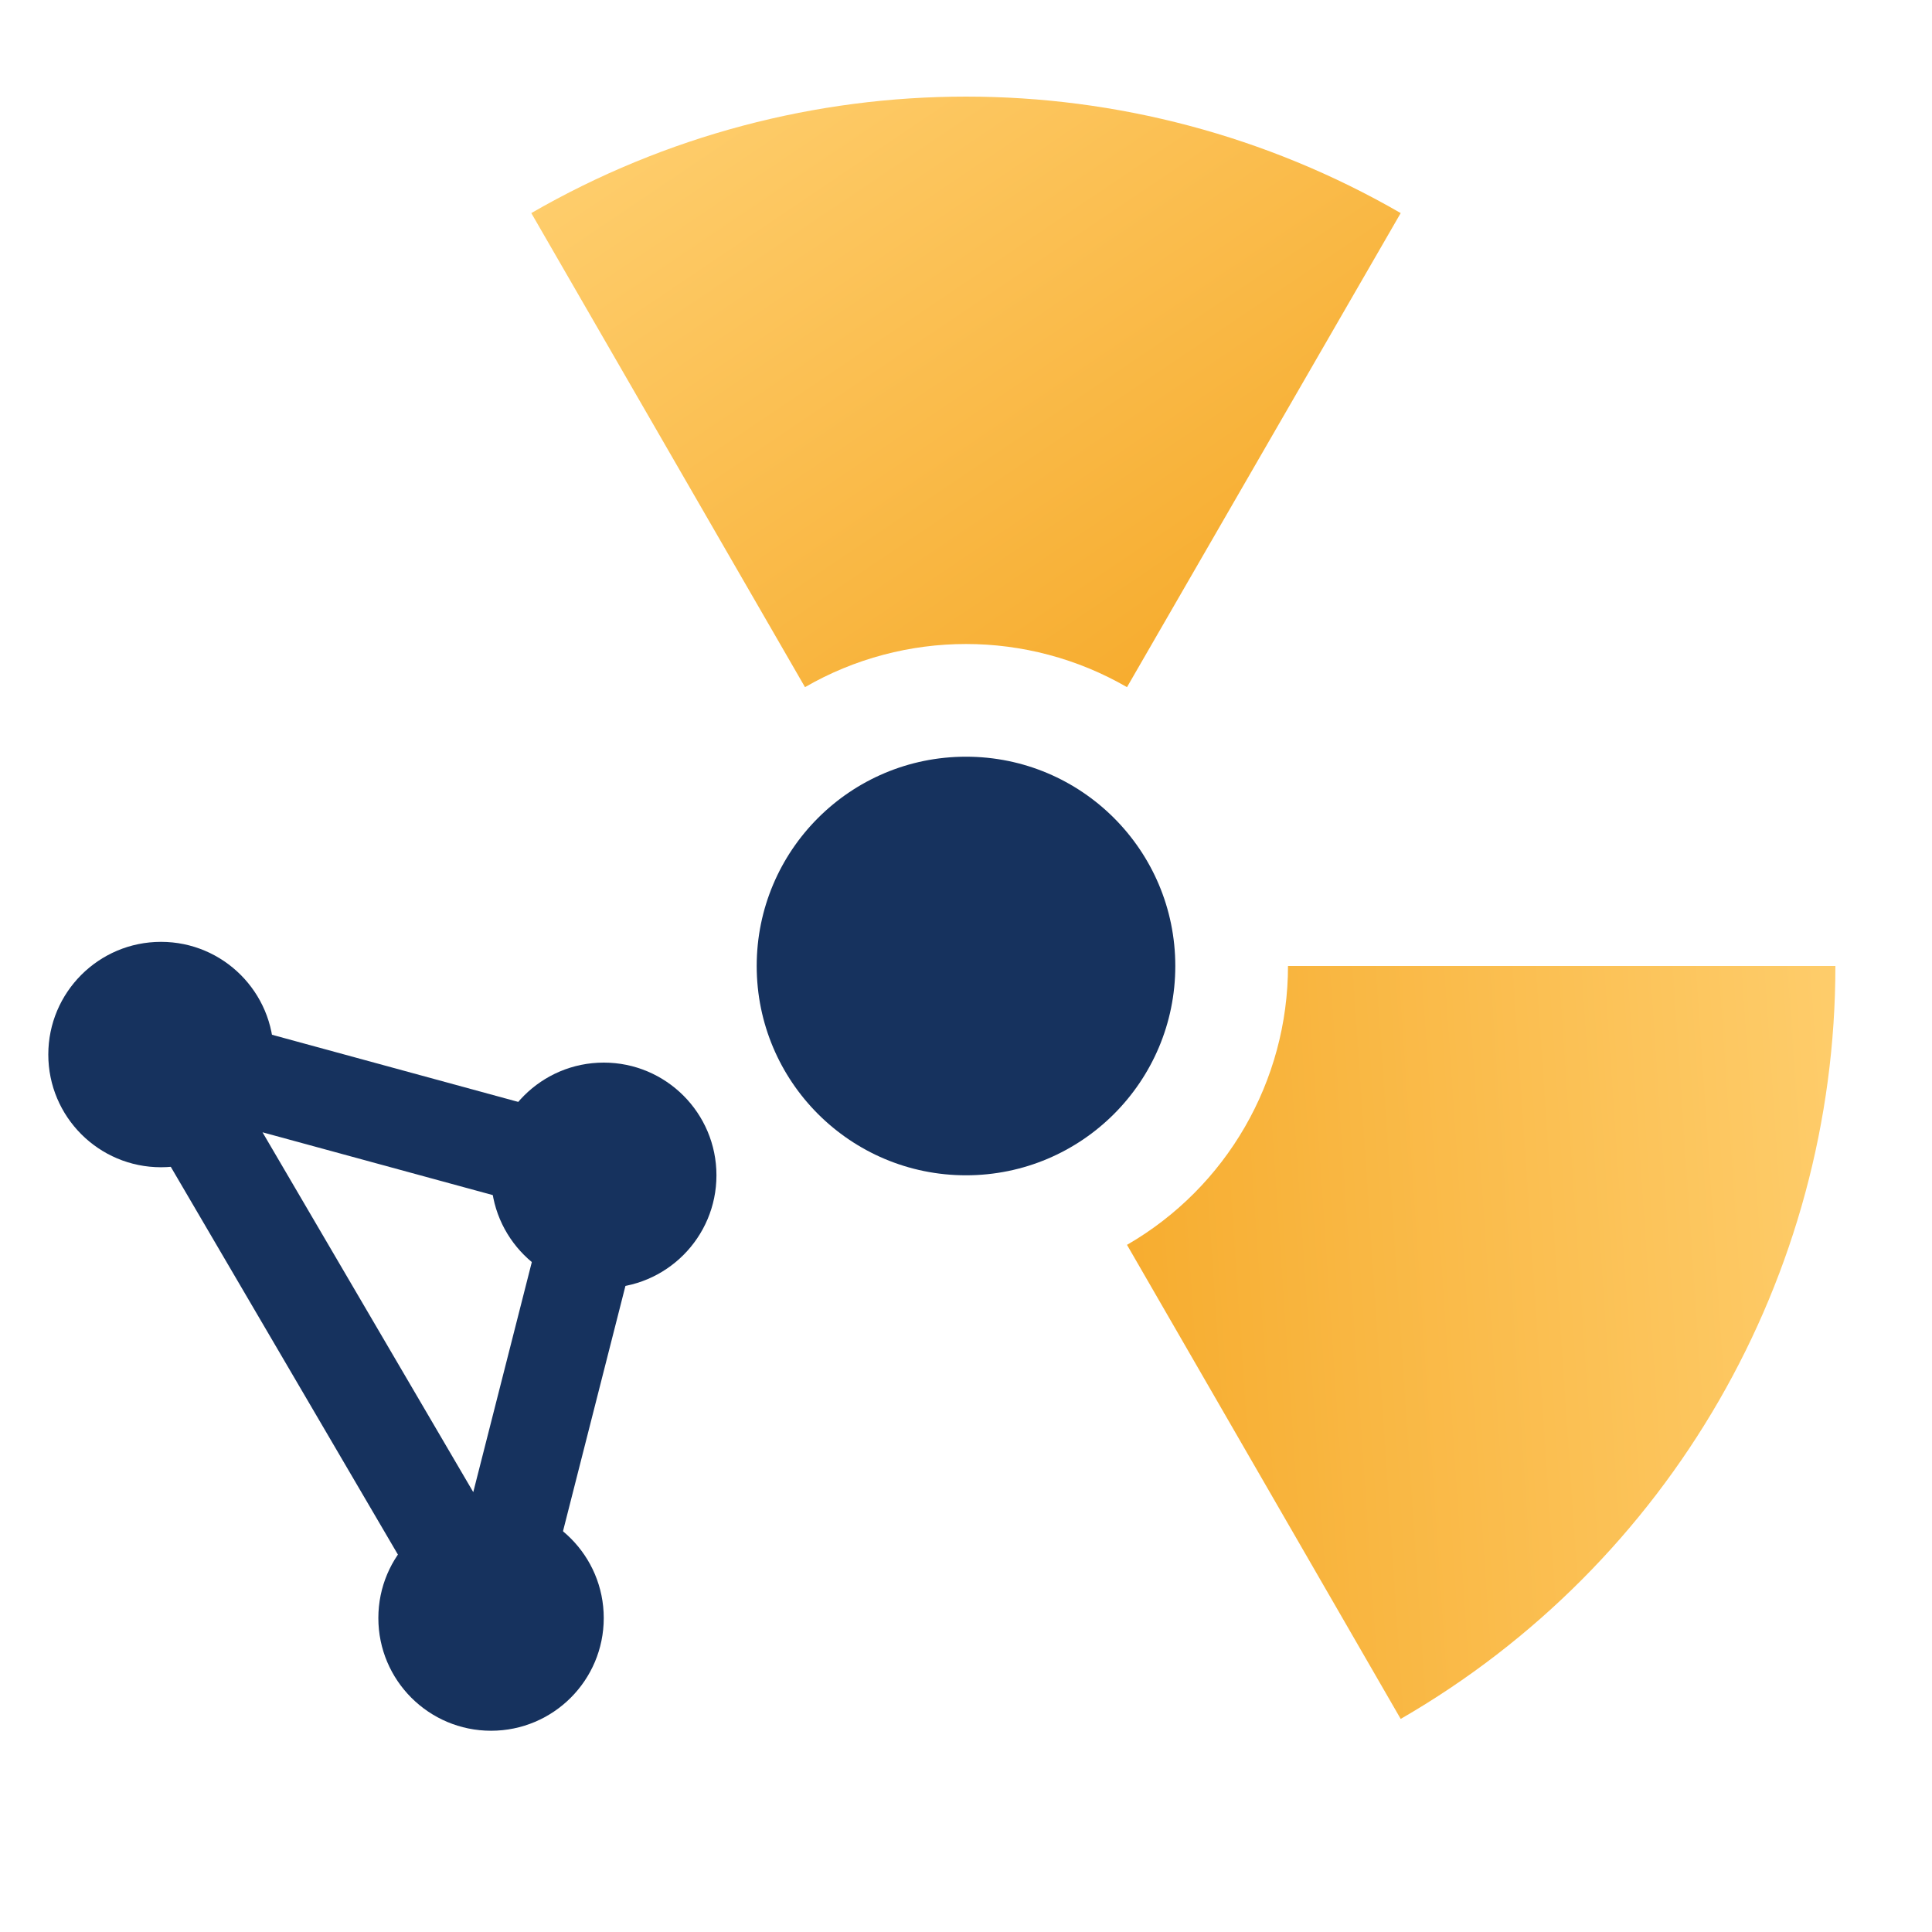
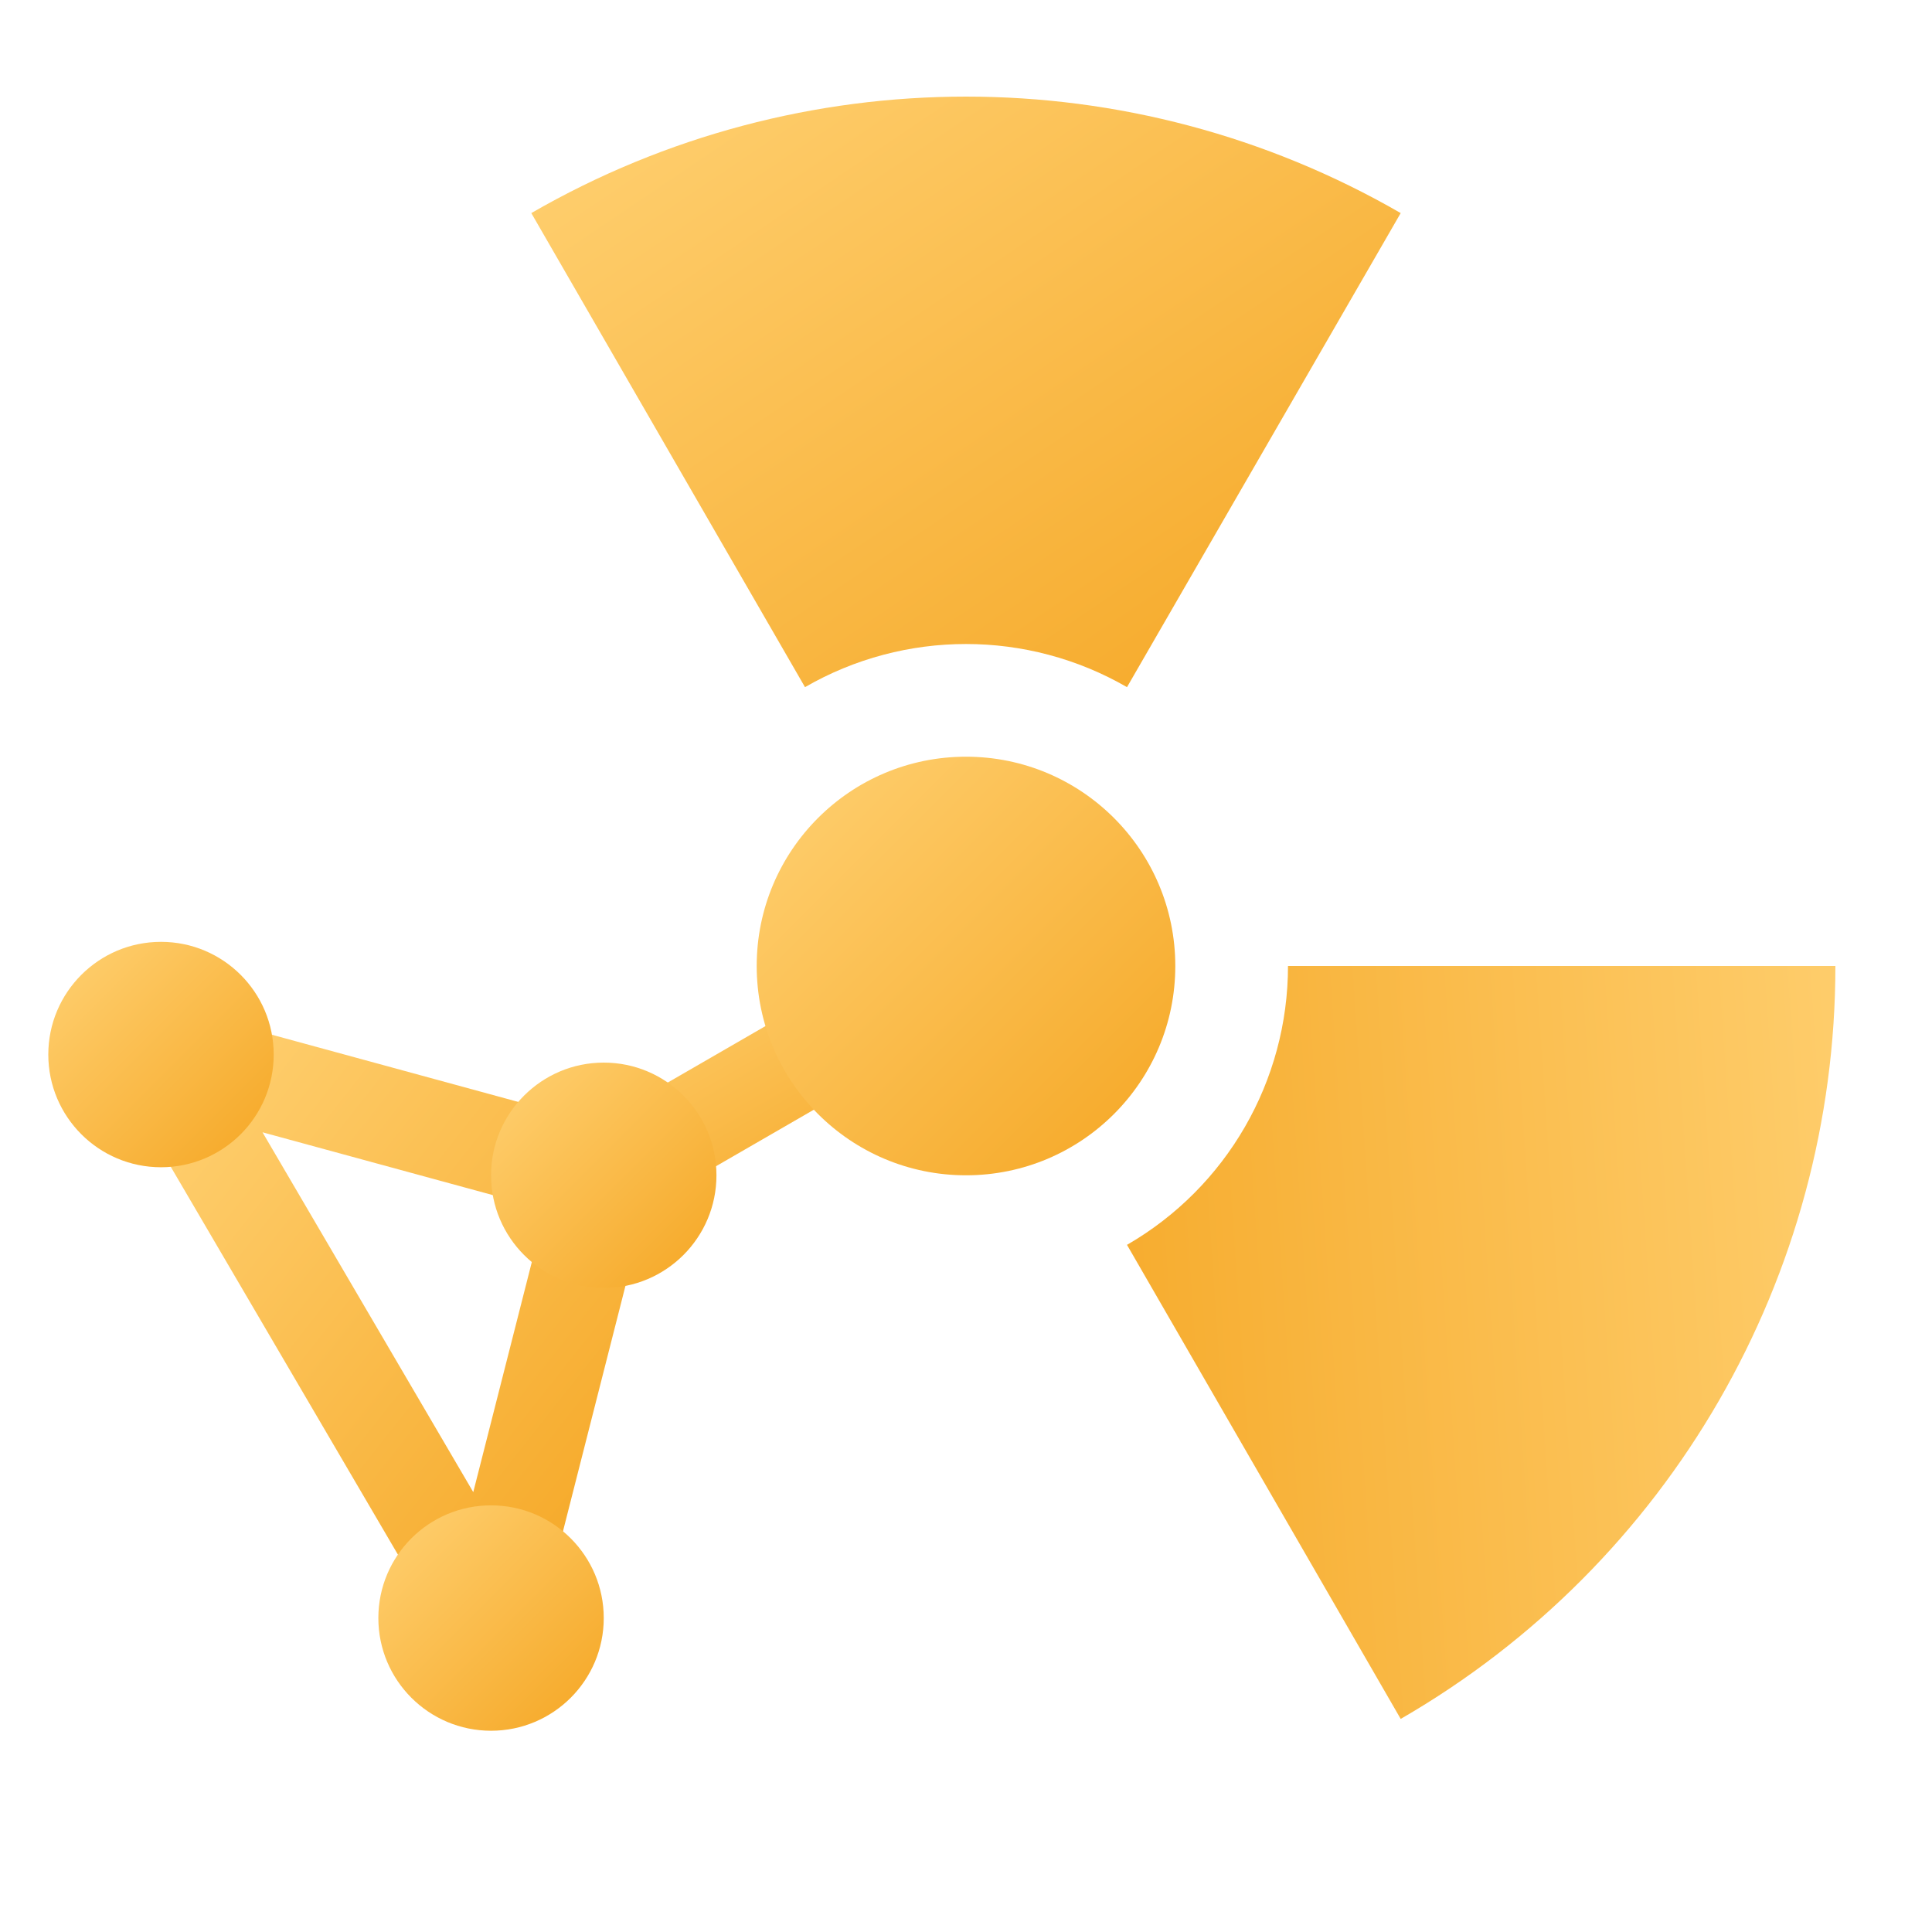
<svg xmlns="http://www.w3.org/2000/svg" width="240" height="240" viewBox="0 0 240 240" role="img" aria-label="Gitronics logo — a radiation trefoil whose lower-left blade is a Git commit graph">
  <defs>
    <linearGradient id="blade" x1="0" y1="0" x2="1" y2="1">
      <stop offset="0%" stop-color="#FFD173" />
      <stop offset="100%" stop-color="#F5A623" />
    </linearGradient>
  </defs>
  <g fill="url(#blade)">
    <path transform="translate(120,120)" d="M -20 -34.64 L -54 -93.53 A 108 108 0 0 1 54 -93.53 L 20 -34.64 A 40 40 0 0 0 -20 -34.64 Z" />
    <path transform="translate(120,120) rotate(120)" d="M -20 -34.64 L -54 -93.53 A 108 108 0 0 1 54 -93.53 L 20 -34.64 A 40 40 0 0 0 -20 -34.64 Z" />
  </g>
-   <circle cx="120" cy="120" r="26" fill="#16325E" />
-   <g stroke="#16325E" stroke-width="12" stroke-linecap="round" stroke-linejoin="round" fill="none">
+   <g stroke="url(#blade)" stroke-width="12" stroke-linecap="round" stroke-linejoin="round" fill="none">
    <path d="M 75 146 L 61 201 L 20 131 Z" />
+     <path d="M 75 146 L 120 120" />
  </g>
-   <g fill="#16325E">
+   <g fill="url(#blade)">
    <circle cx="75" cy="146" r="14" />
    <circle cx="61" cy="201" r="14" />
    <circle cx="20" cy="131" r="14" />
  </g>
+   <circle cx="120" cy="120" r="26" fill="url(#blade)" />
</svg>
